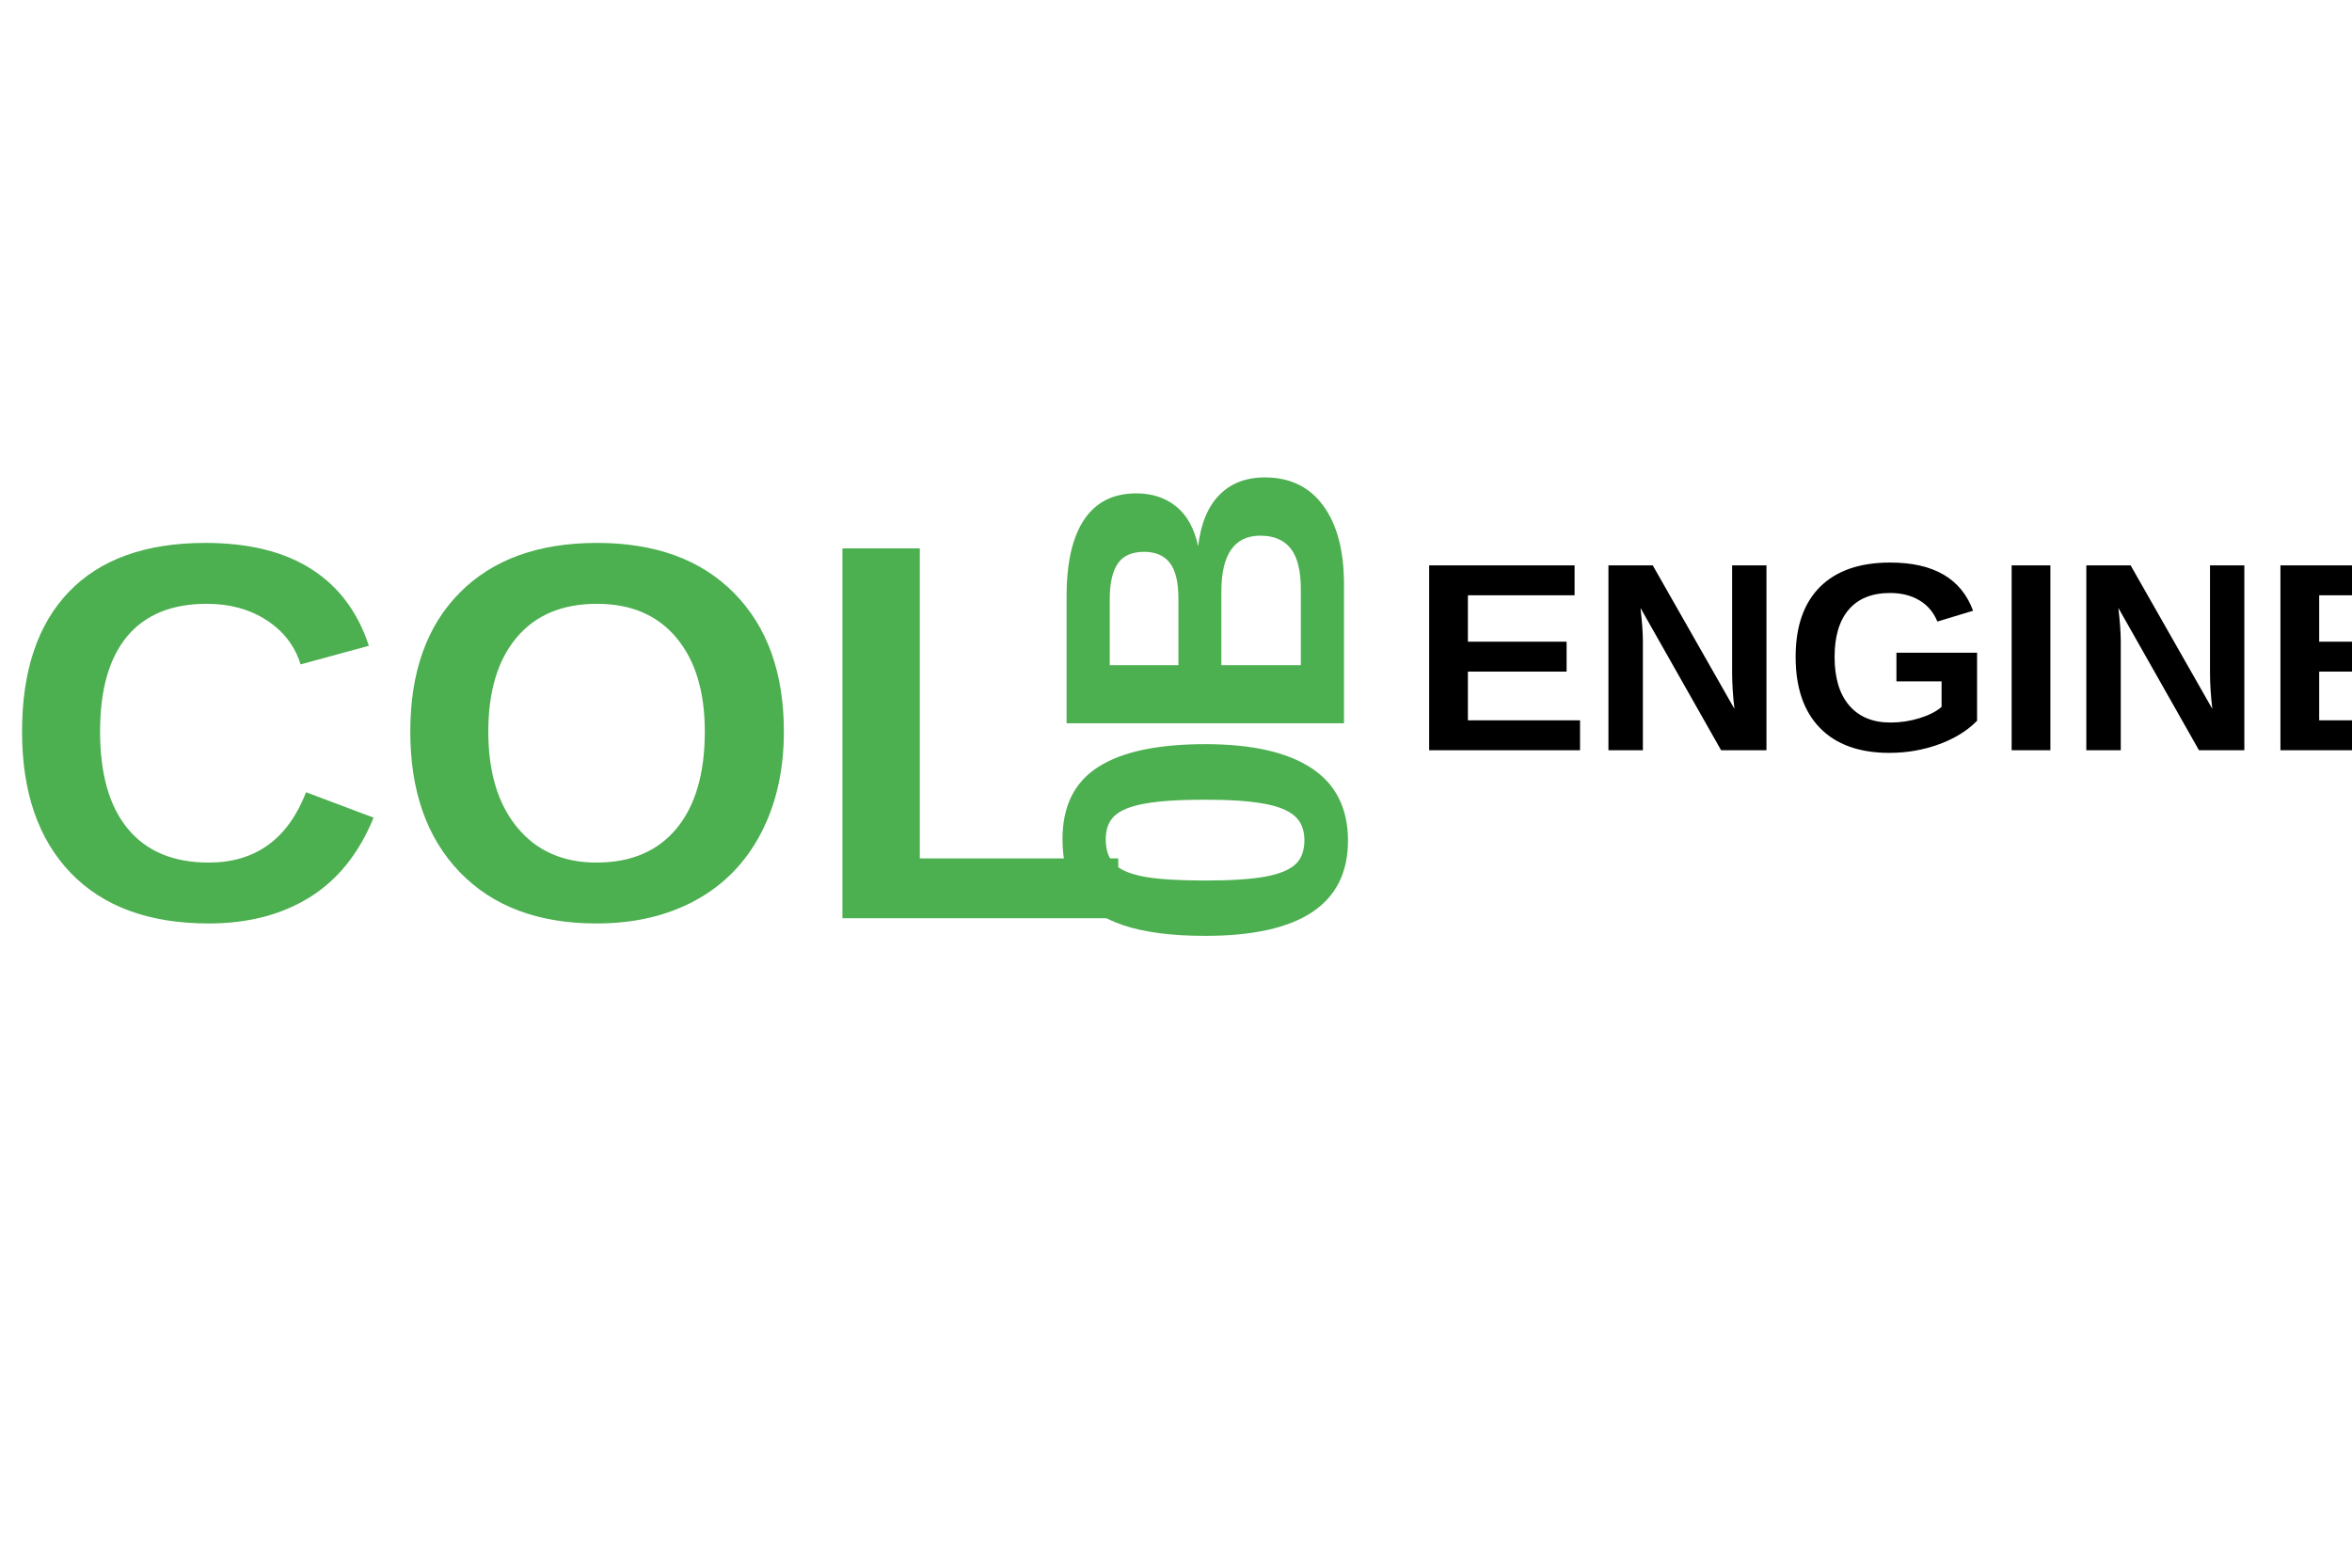
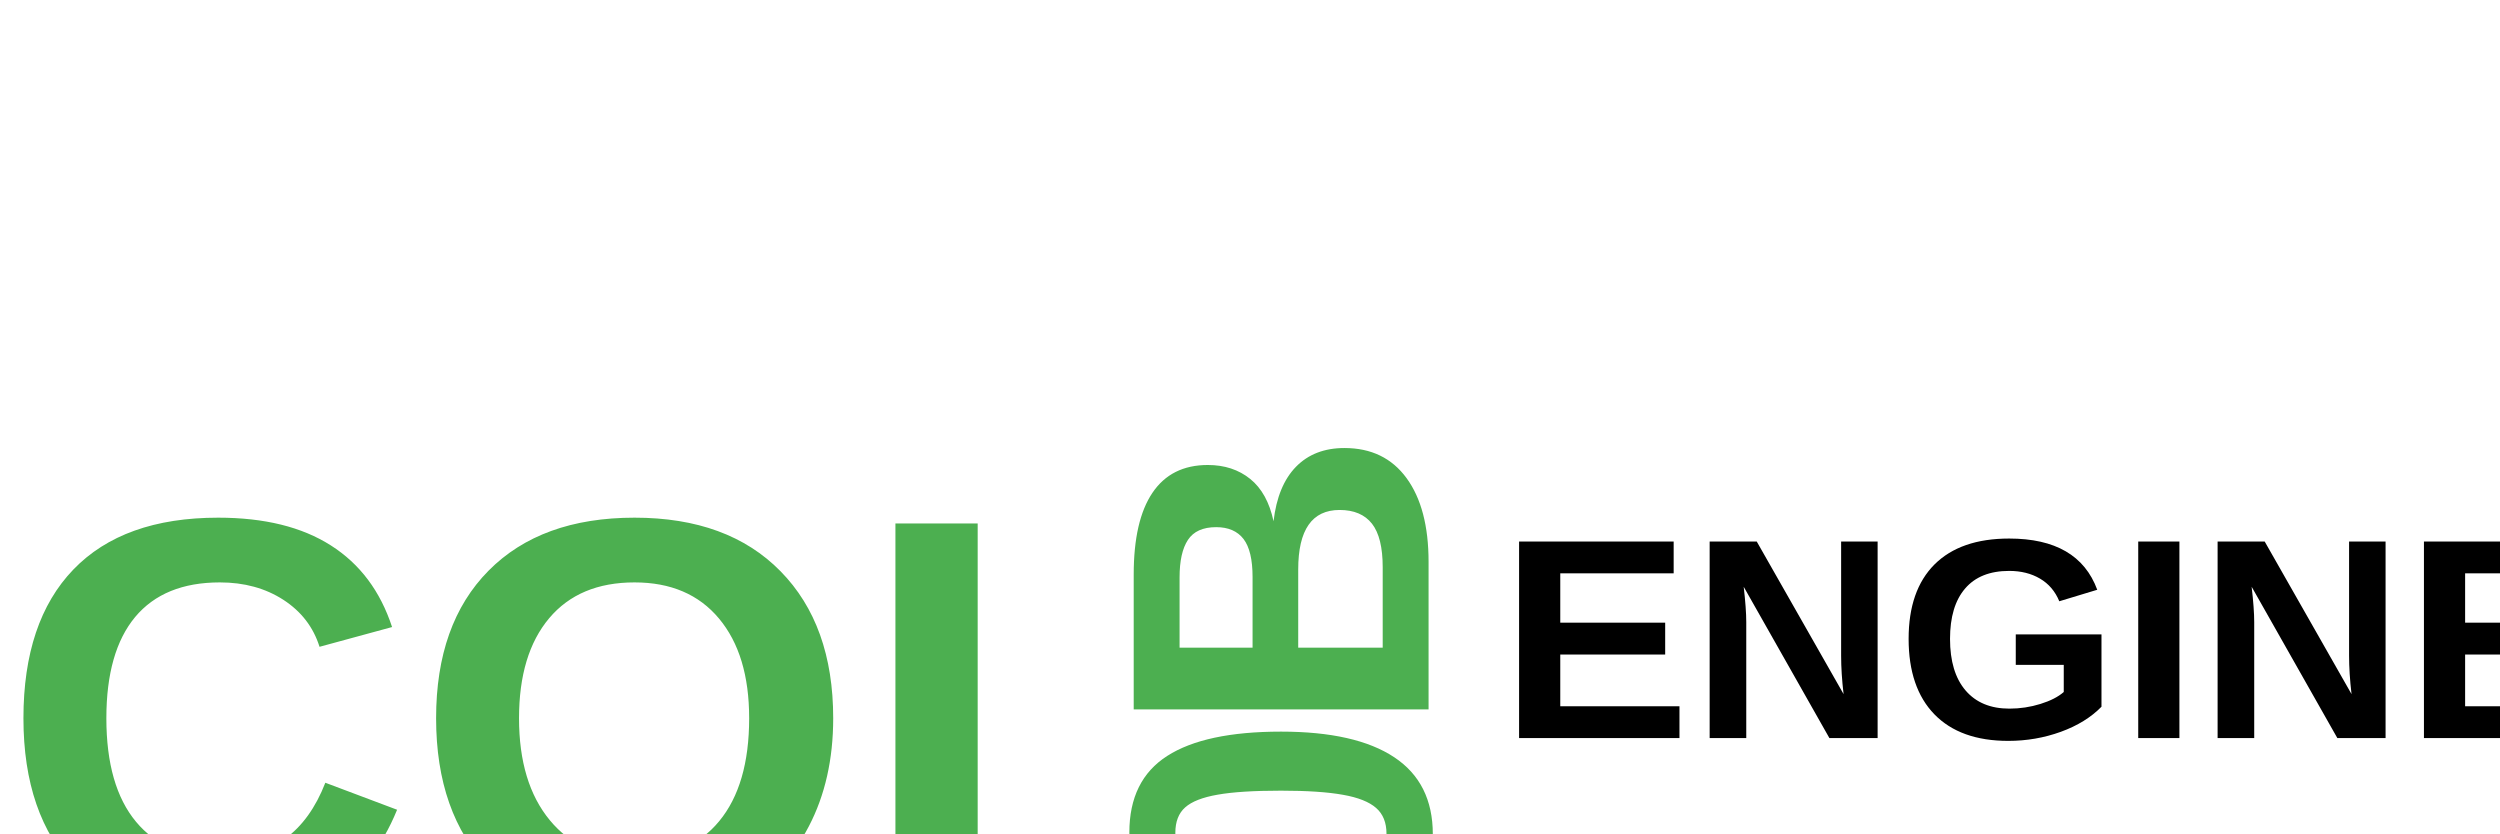
- <svg xmlns="http://www.w3.org/2000/svg" viewBox="0 0 350 200" width="300" height="200">
+ <svg xmlns="http://www.w3.org/2000/svg" viewBox="0 0 350 100" width="300" height="100">
  <text x="0" y="120" font-family="Arial, sans-serif" font-size="80" fill="#4caf50" font-weight="700">
    COL
  </text>
  <text x="275" y="70" font-family="Arial, sans-serif" font-size="60" fill="#4caf50" font-weight="600" transform="rotate(-90, 250, 120)">
    B
  </text>
  <text x="245" y="70" font-family="Arial, sans-serif" font-size="60" fill="#4caf50" font-weight="600" transform="rotate(-90, 250, 120)">
    0
  </text>
  <text x="210" y="95" font-family="Arial, sans-serif" font-size="40" fill="#000" font-weight="700" id="engine">
    ENGINE
  </text>
</svg>
